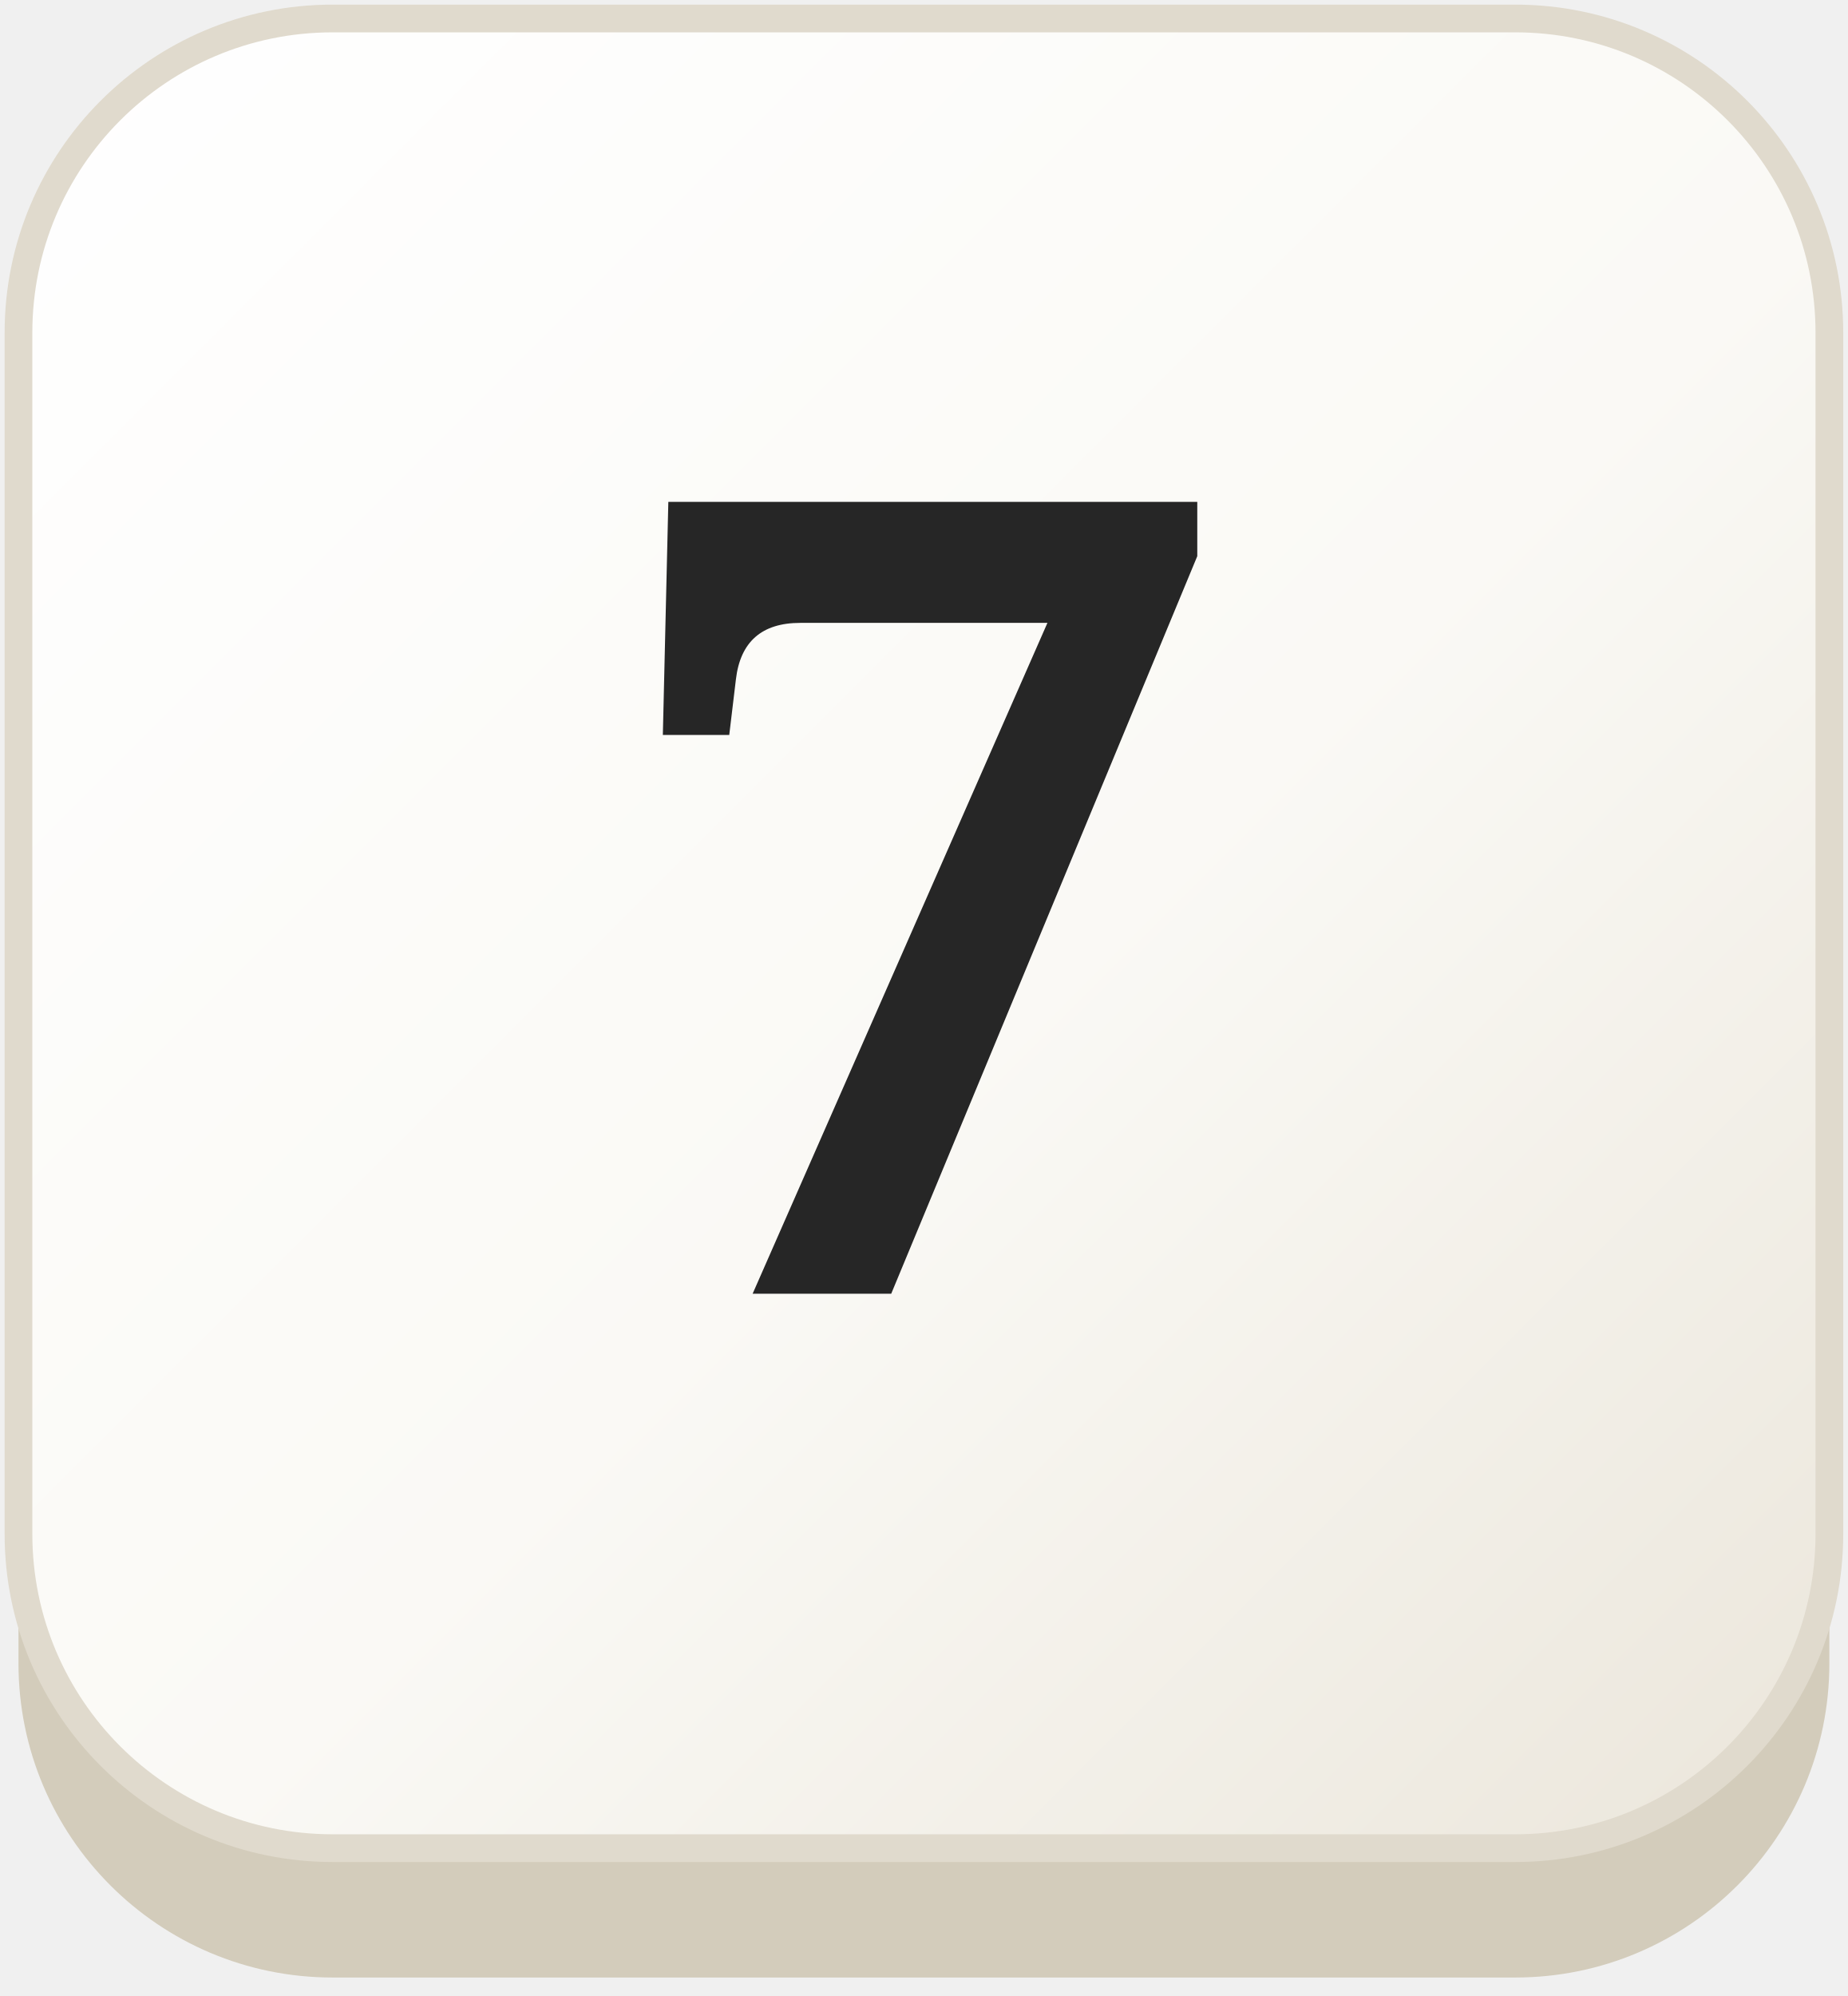
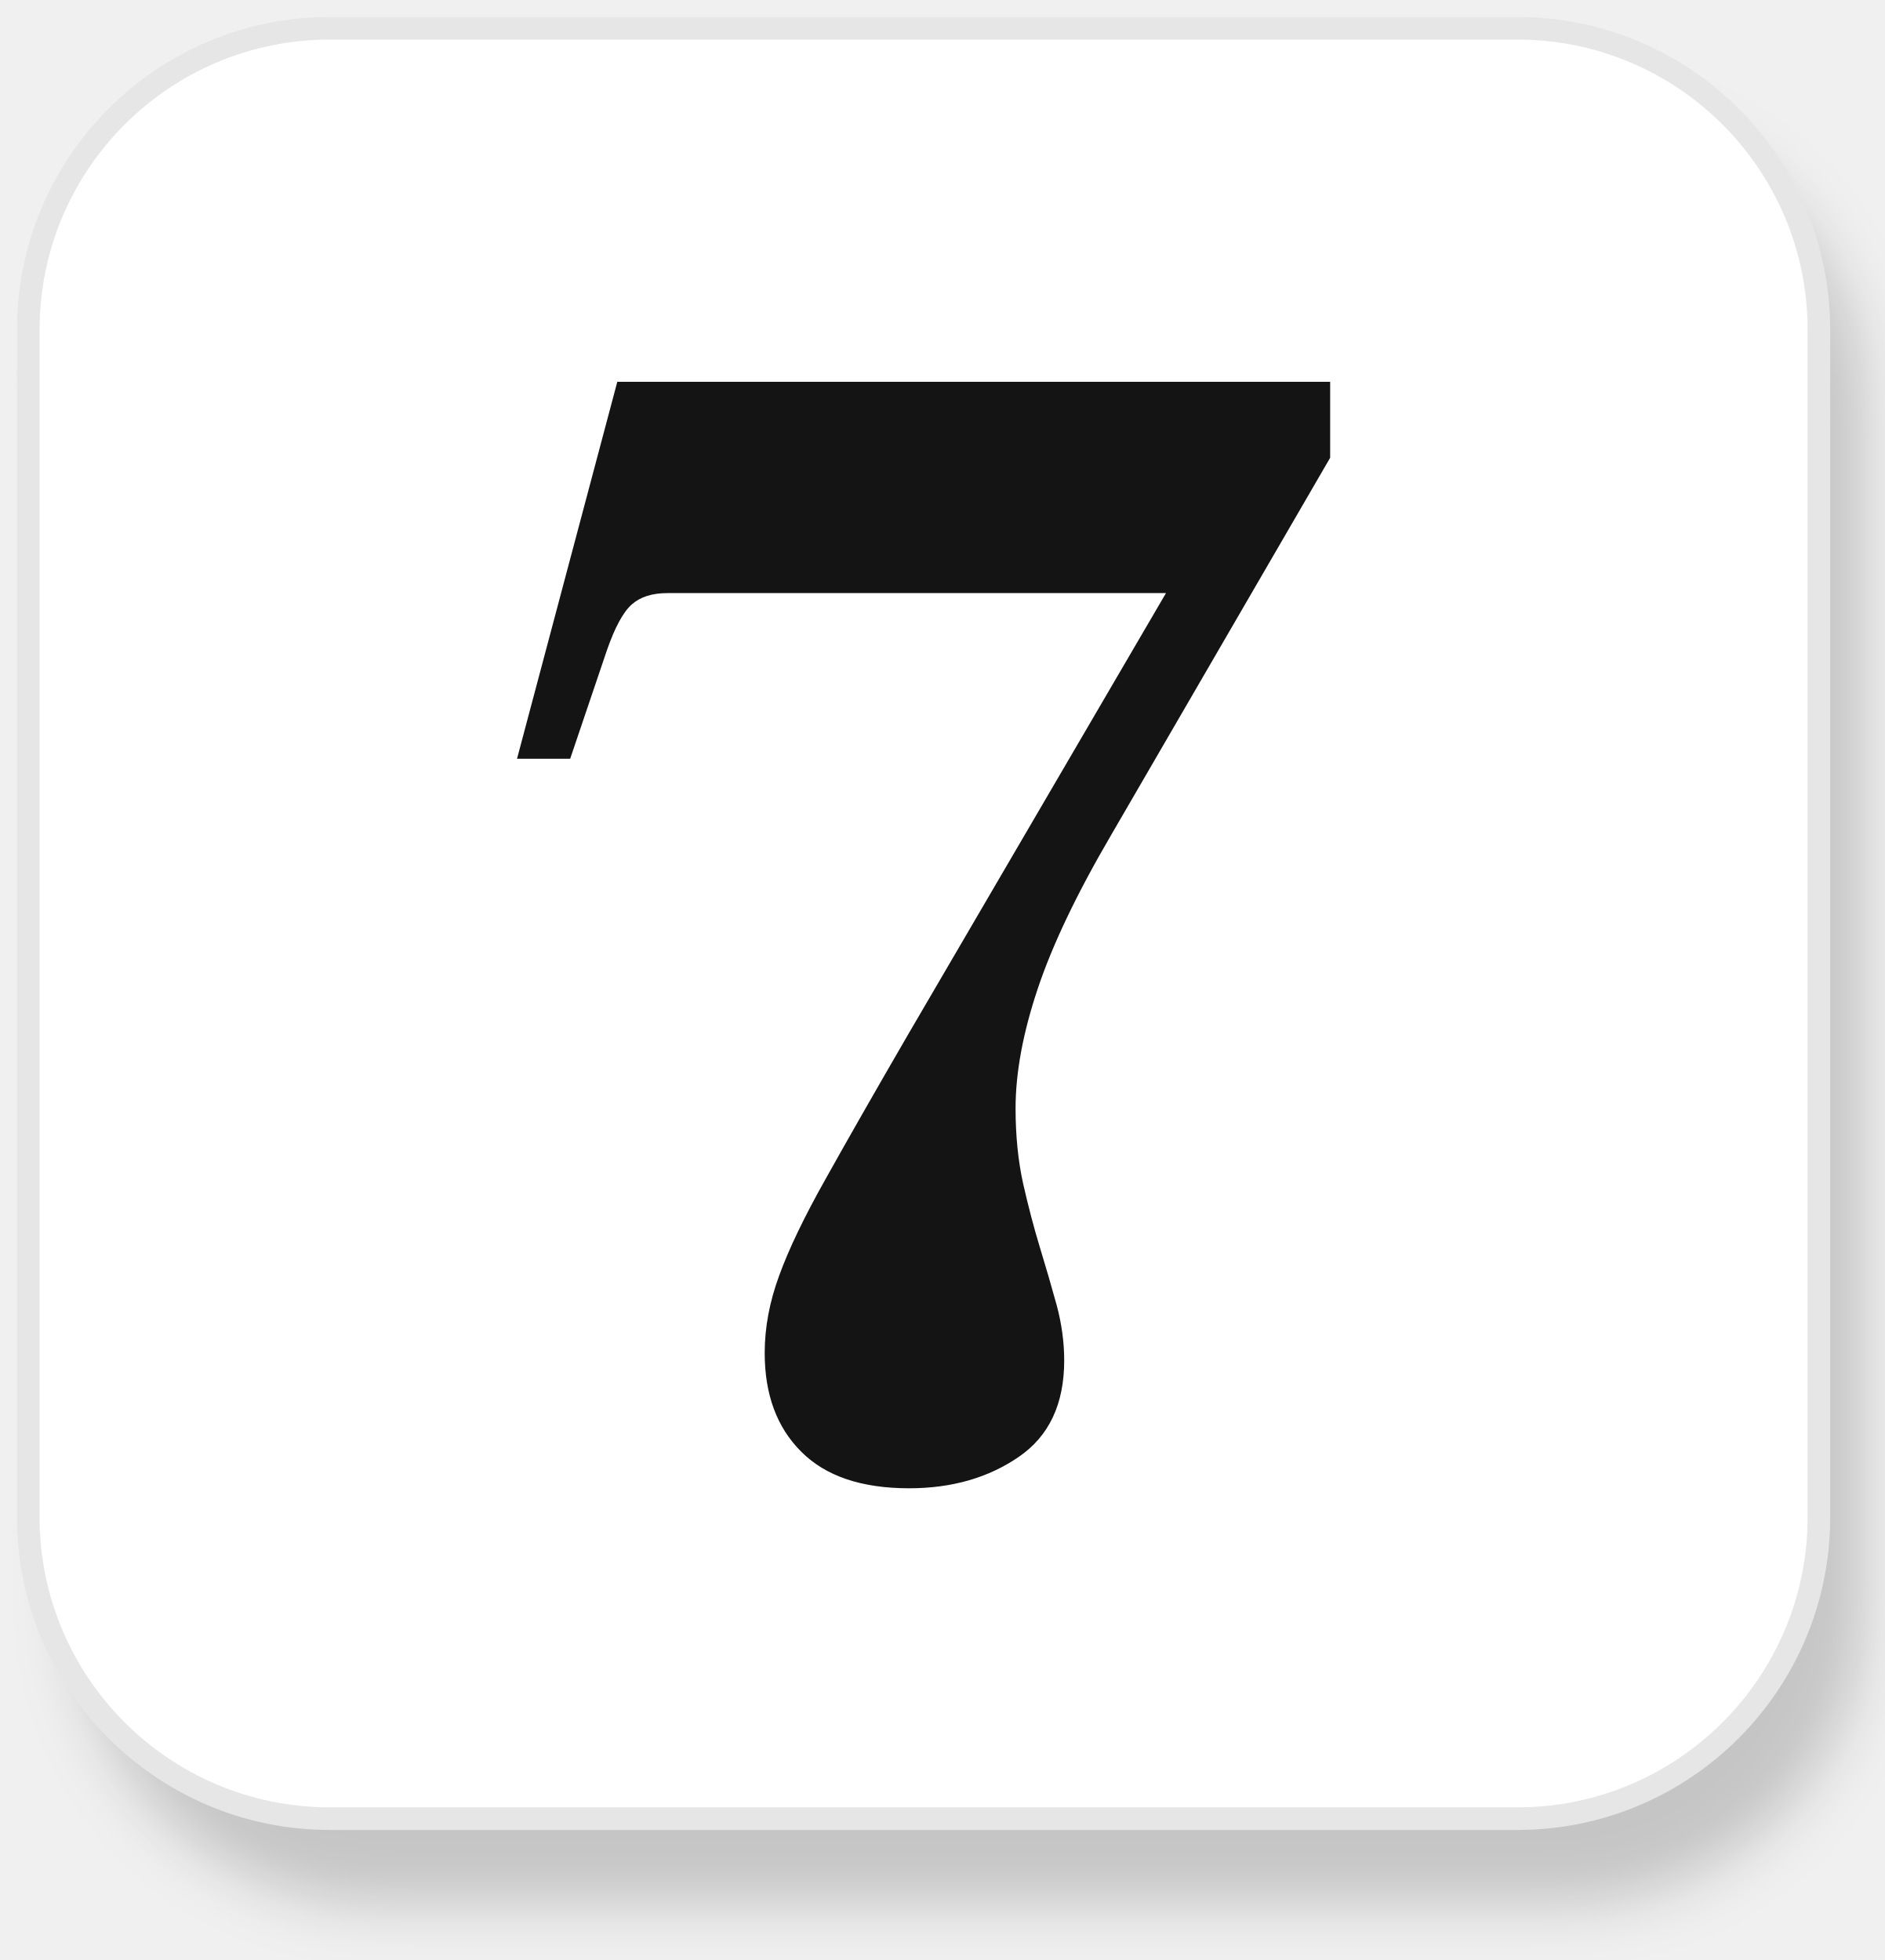
- <svg xmlns="http://www.w3.org/2000/svg" viewBox="0 0 100 108" width="100" height="108">
+ <svg xmlns="http://www.w3.org/2000/svg" viewBox="0 0 100 104" width="100" height="104">
  <defs>
-     <linearGradient id="face" x1="0" y1="0" x2="1" y2="1">
-       <stop offset="0" stop-color="#ffffff" />
-       <stop offset="0.55" stop-color="#faf9f5" />
-       <stop offset="1" stop-color="#ebe6db" />
-     </linearGradient>
-     <linearGradient id="back" x1="0" y1="1" x2="1" y2="0">
-       <stop offset="0" stop-color="#feda75" />
-       <stop offset="0.3" stop-color="#fa7e1e" />
-       <stop offset="0.6" stop-color="#d62976" />
-       <stop offset="1" stop-color="#4f5bd5" />
-     </linearGradient>
+     <filter id="soft" x="-10%" y="-10%" width="130%" height="130%">
+       <feGaussianBlur stdDeviation="1.6" />
+     </filter>
  </defs>
-   <rect x="1" y="8" width="98" height="99" rx="17" fill="#d3ccbb" />
-   <rect x="1" y="1" width="98" height="99" rx="17" fill="url(#face)" stroke="#e0dacd" stroke-width="1.5" />
-   <text x="50" y="70" text-anchor="middle" font-family="Georgia, 'Noto Serif', 'Times New Roman', serif" font-weight="700" font-size="60" letter-spacing="-3" fill="#262626">7</text>
+   <rect x="4" y="6" width="95" height="95" rx="16" fill="#000" opacity="0.18" filter="url(#soft)" />
+   <rect x="1.5" y="1.5" width="95" height="95" rx="16" fill="#ffffff" stroke="#e6e6e6" stroke-width="1.2" />
+   <path d="M48.23 78.97L48.23 78.97Q44.44 78.97 42.51 77.03Q40.57 75.1 40.57 71.79L40.57 71.79Q40.57 69.77 41.34 67.68Q42.1 65.58 43.8 62.56Q45.49 59.53 48.15 54.94L48.15 54.94L61.86 31.47L35.41 31.47Q34.2 31.47 33.52 32.07Q32.83 32.68 32.19 34.53L32.19 34.53L30.25 40.26L27.43 40.26L32.75 20.26L70.57 20.26L70.57 24.29L58.96 44.29Q56.22 48.97 55.05 52.48Q53.88 55.98 53.88 58.81L53.88 58.81Q53.88 60.98 54.28 62.8Q54.69 64.61 55.17 66.19Q55.65 67.76 56.06 69.25Q56.46 70.74 56.46 72.19L56.46 72.19Q56.46 75.66 54.04 77.31Q51.62 78.97 48.23 78.97" fill="#141414" />
</svg>
